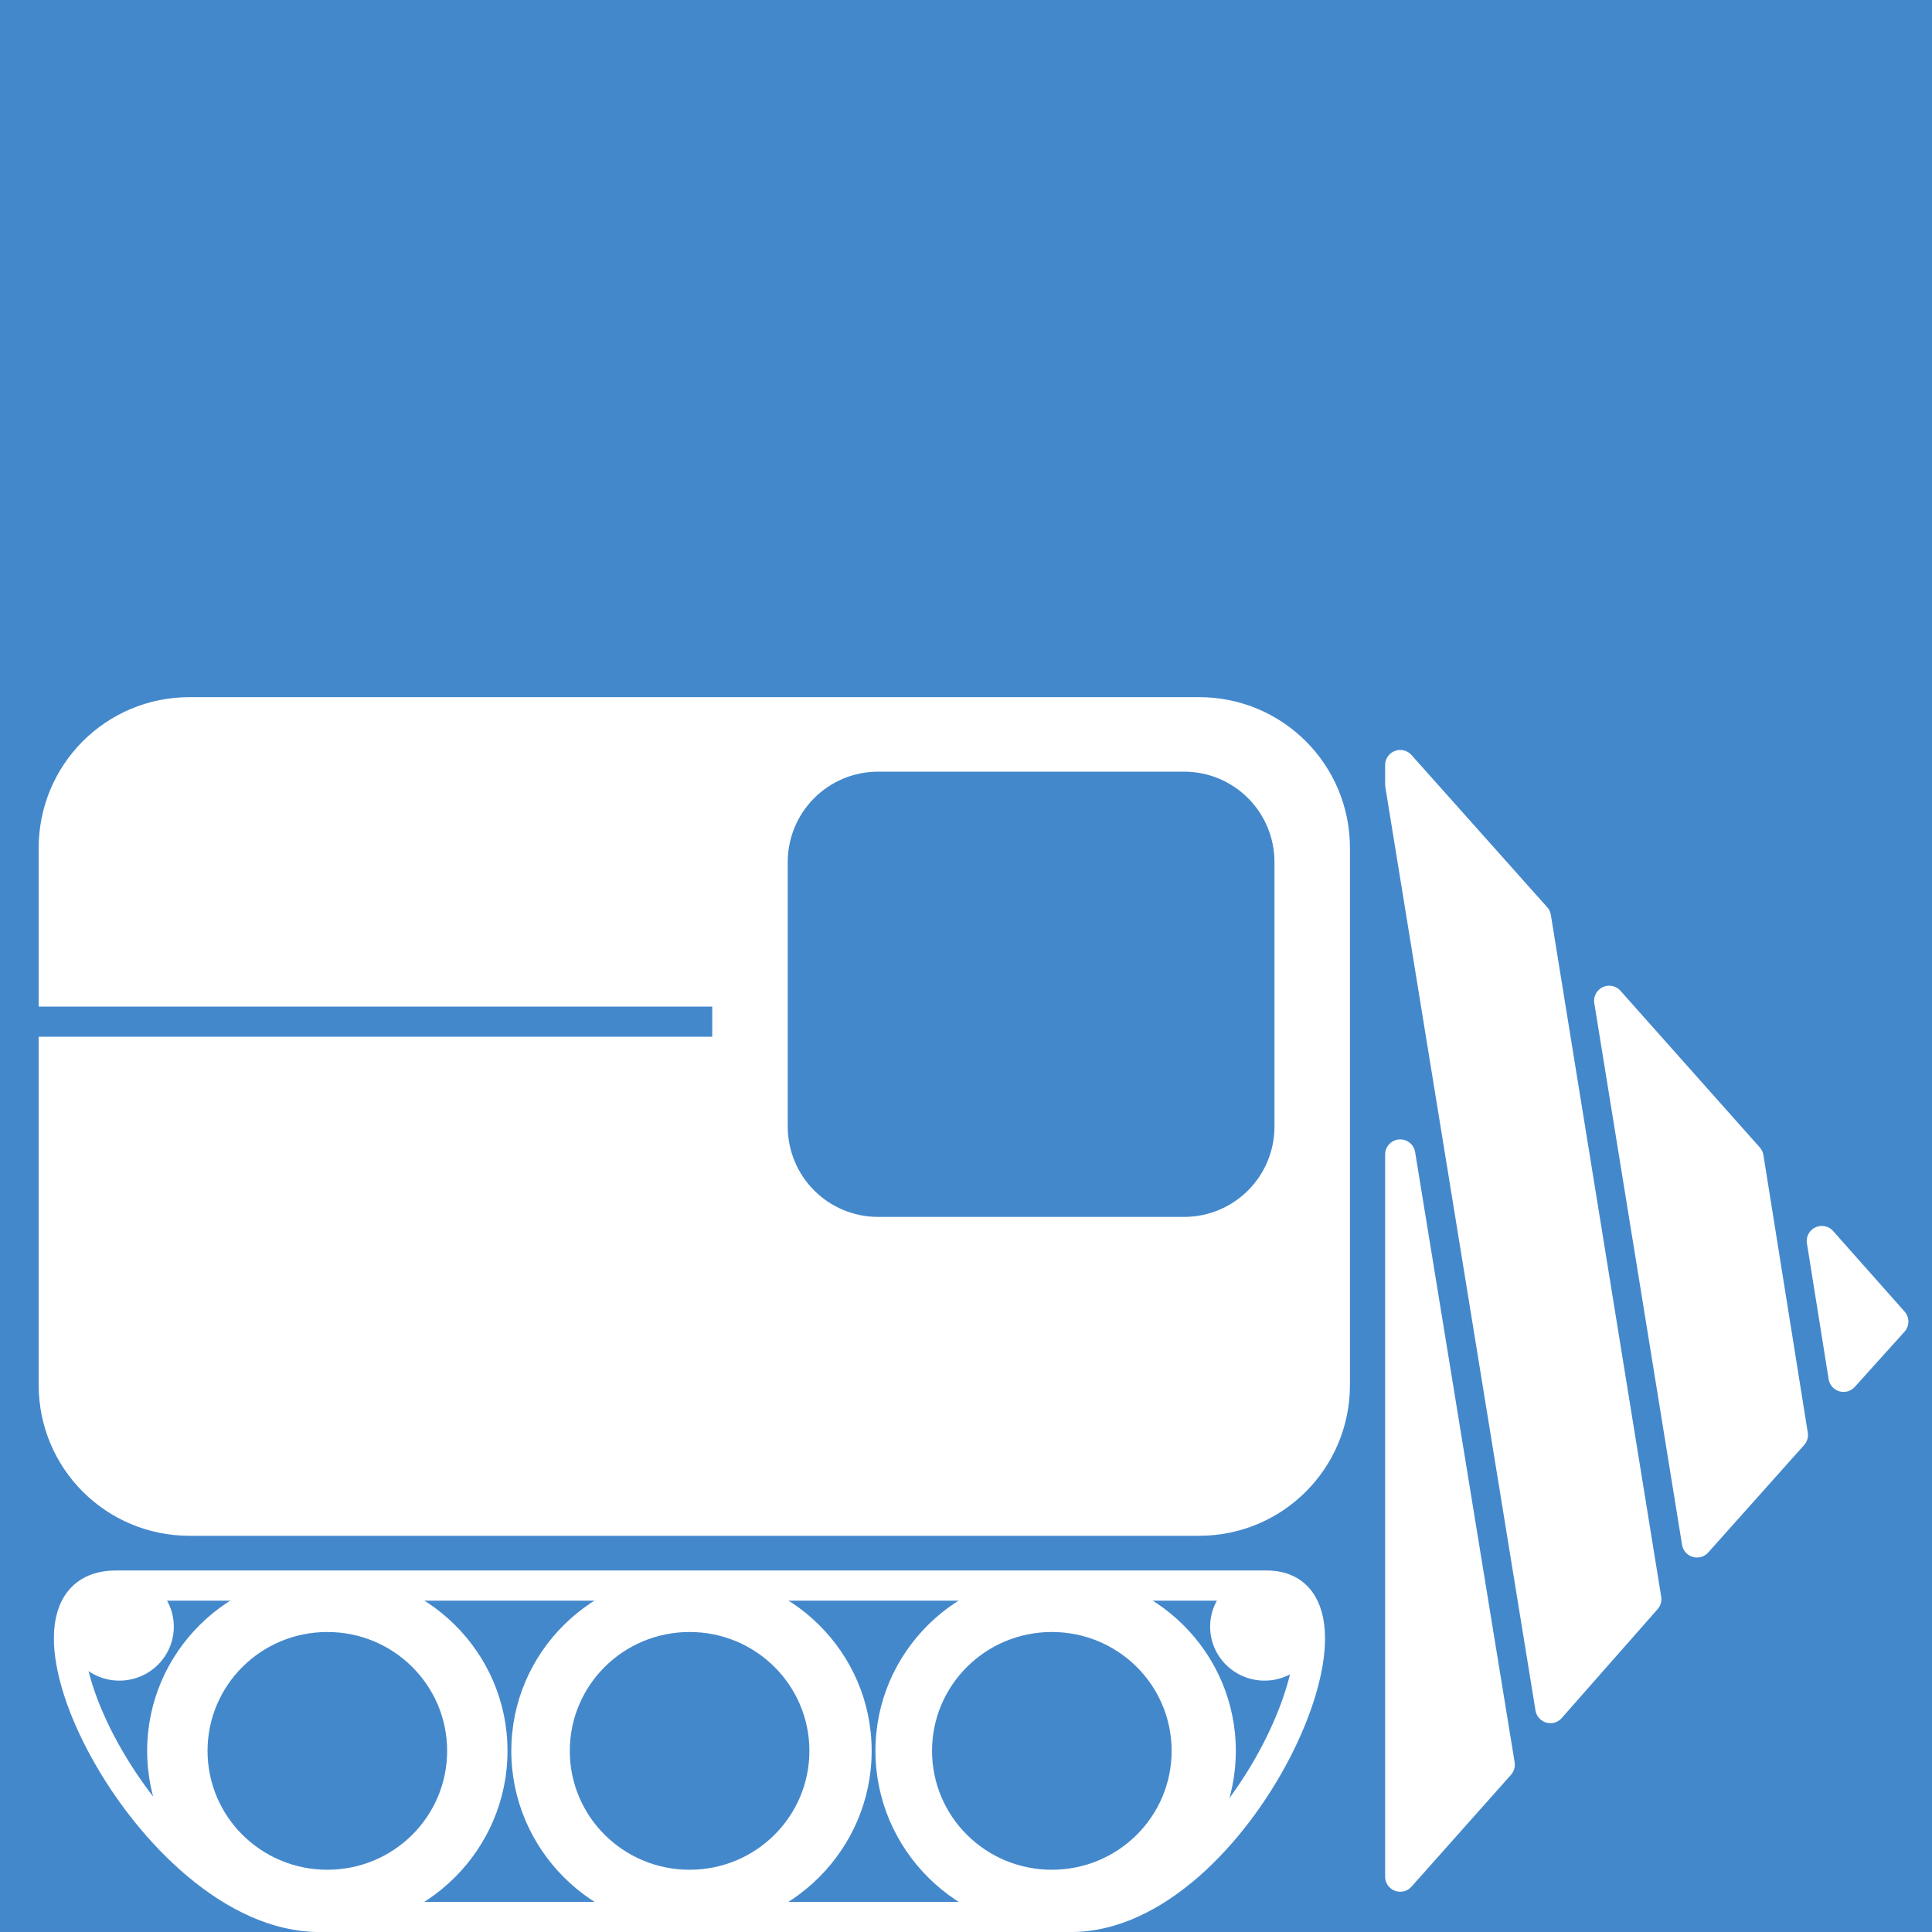
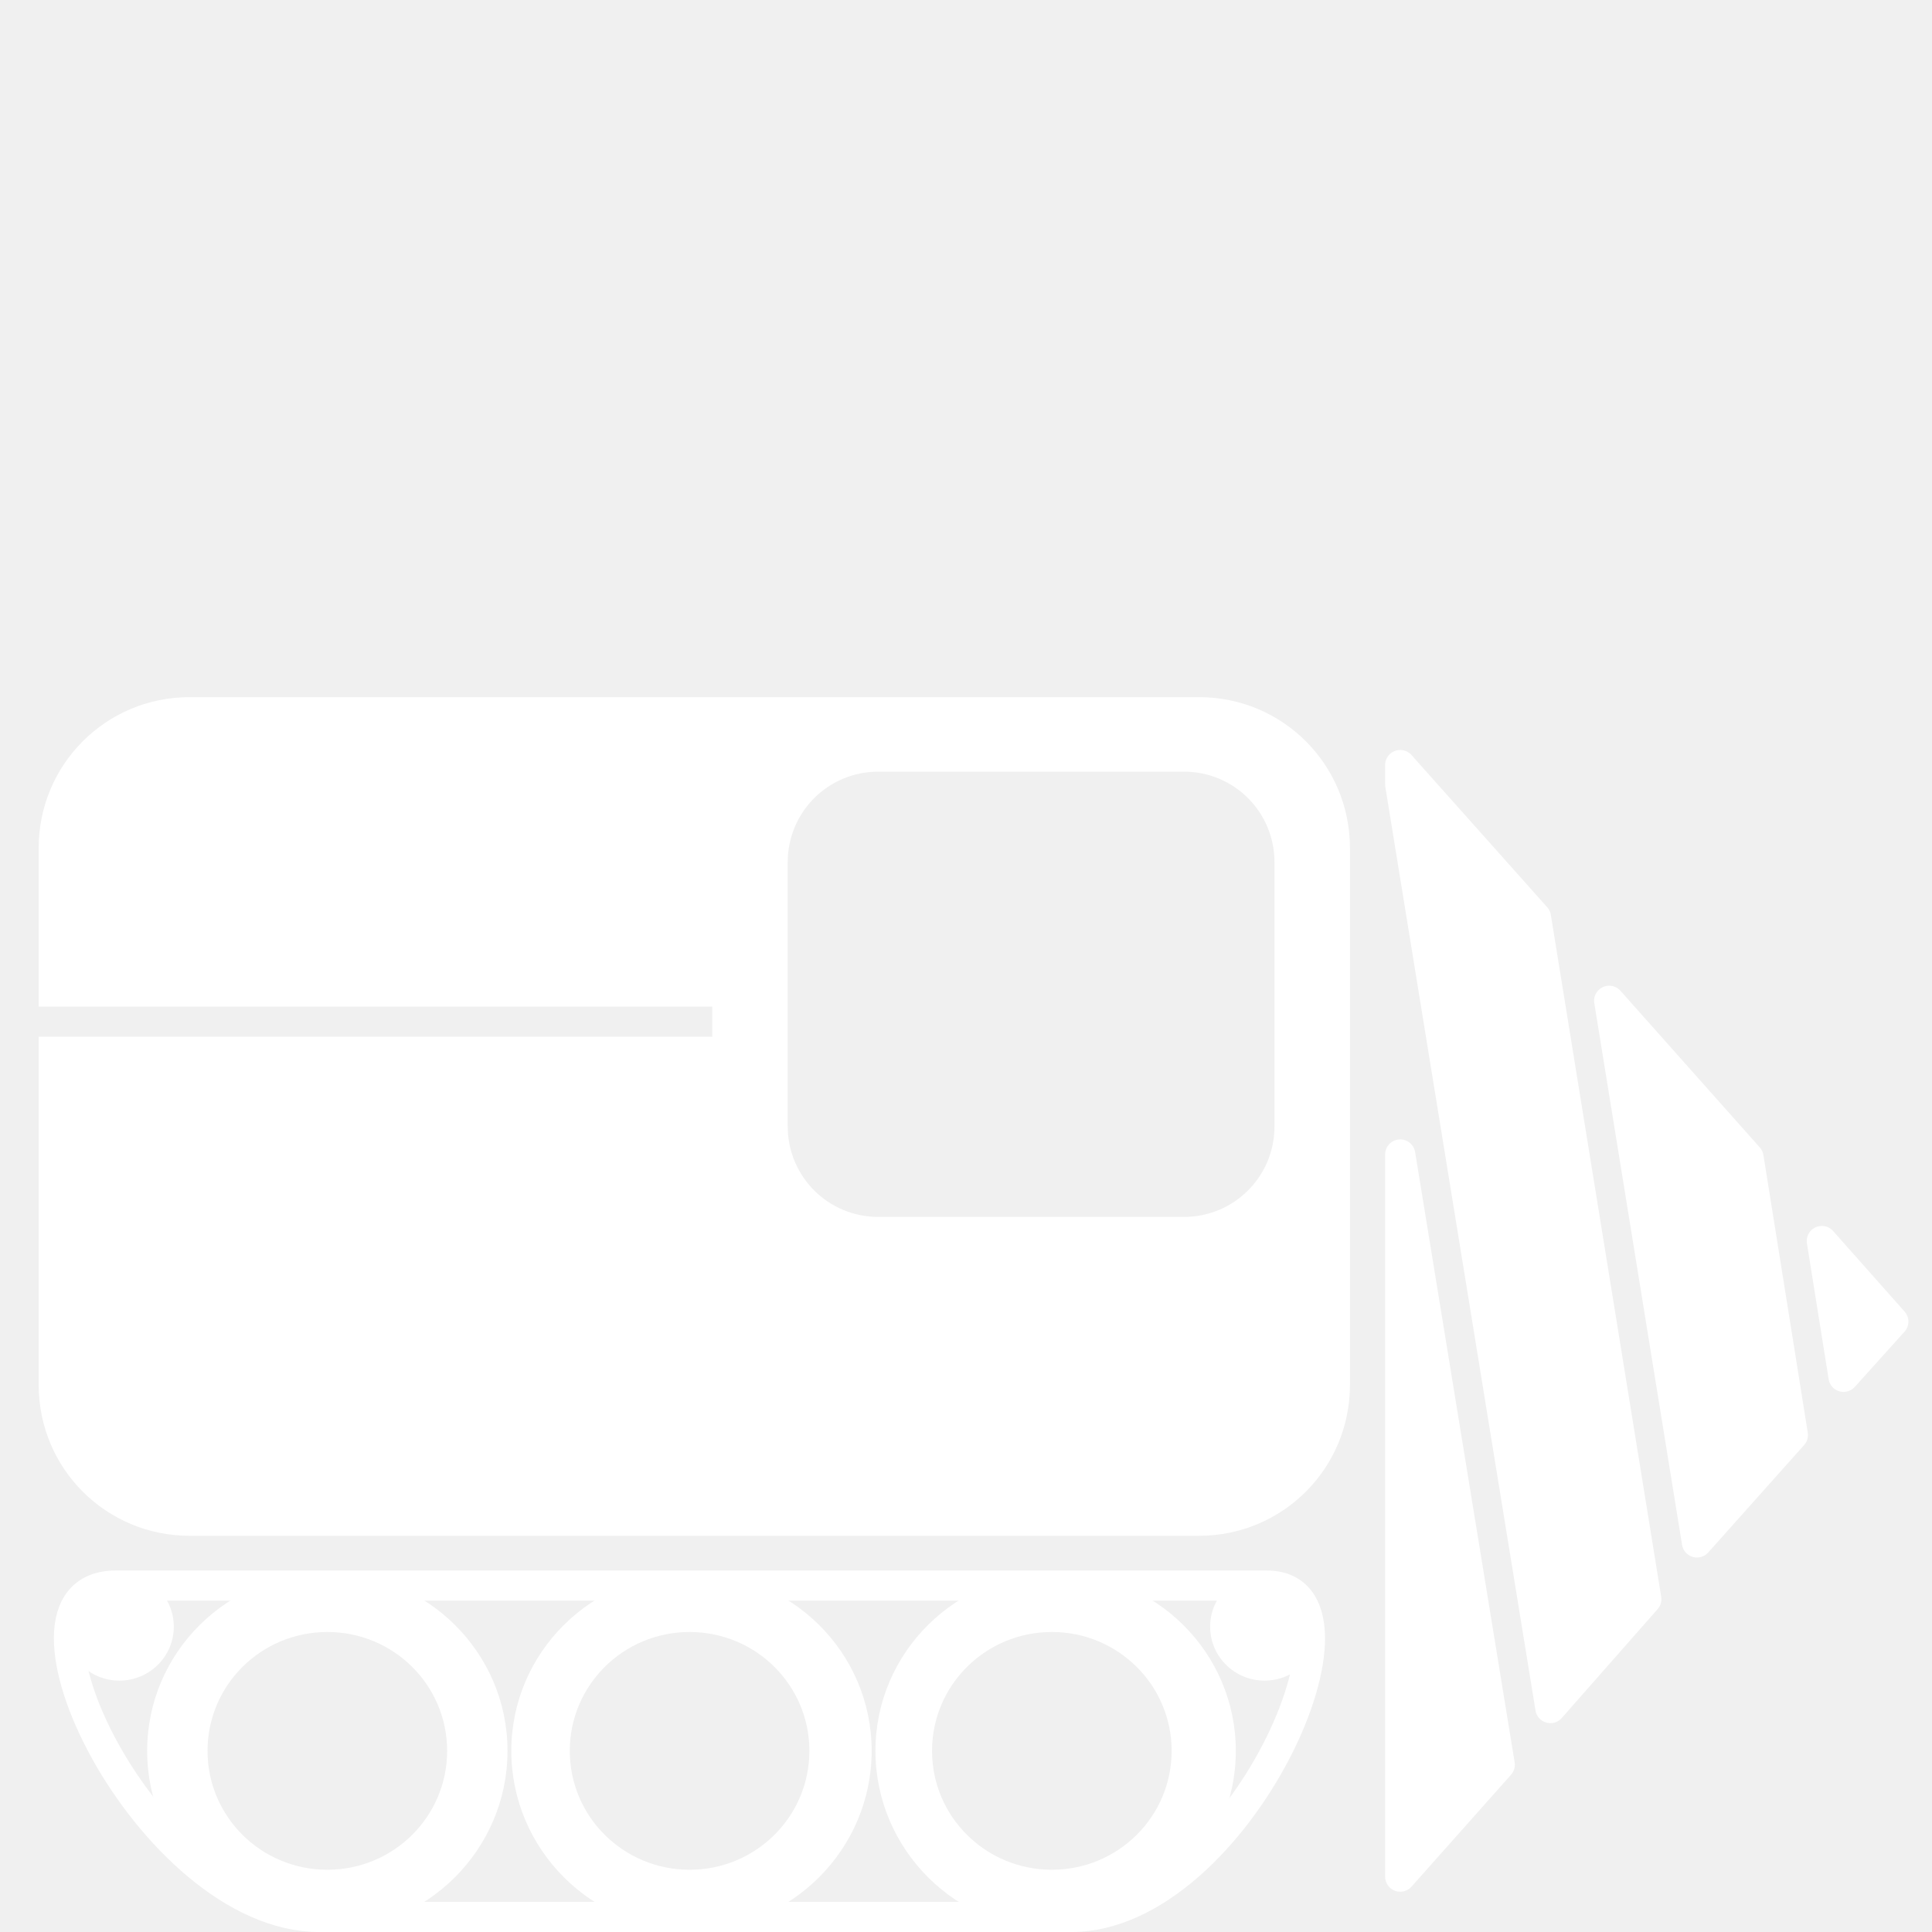
<svg xmlns="http://www.w3.org/2000/svg" width="64" height="64" id="svg3915" version="1.1">
  <defs id="defs3917" />
  <g id="layer1" transform="translate(0,-988.3622)">
-     <rect style="fill:#4488cc;fill-opacity:1;fill-rule:nonzero;stroke:none" id="rect3837" width="64" height="64" x="-9.0429685e-06" y="988.362" />
    <path style="fill:#ffffff;fill-opacity:1;fill-rule:nonzero;stroke:none" d="M 6.281 23.094 C 3.511 23.094 1.281 25.324 1.281 28.094 L 1.281 33.344 L 23.594 33.344 L 23.594 34.344 L 1.281 34.344 L 1.281 45.875 C 1.281 48.645 3.511 50.875 6.281 50.875 L 39.719 50.875 C 42.489 50.875 44.719 48.645 44.719 45.875 L 44.719 28.094 C 44.719 25.324 42.489 23.094 39.719 23.094 L 6.281 23.094 z M 29.094 25.562 L 39.219 25.562 C 40.881 25.562 42.219 26.901 42.219 28.562 L 42.219 37.312 C 42.219 38.974 40.881 40.312 39.219 40.312 L 29.094 40.312 C 27.432 40.312 26.094 38.974 26.094 37.312 L 26.094 28.562 C 26.094 26.901 27.432 25.562 29.094 25.562 z " transform="translate(0,988.3622)" id="rect4477" />
    <path style="fill:#ffffff;fill-opacity:1;fill-rule:nonzero;stroke:none" d="M 10.844 52.094 C 7.549 52.094 4.875 54.734 4.875 58 C 4.875 61.266 7.549 63.938 10.844 63.938 C 14.139 63.938 16.812 61.266 16.812 58 C 16.812 54.734 14.139 52.094 10.844 52.094 z M 10.844 54.062 C 13.039 54.062 14.812 55.824 14.812 58 C 14.812 60.176 13.039 61.938 10.844 61.938 C 8.648 61.938 6.875 60.176 6.875 58 C 6.875 55.824 8.648 54.062 10.844 54.062 z " id="path4479" transform="translate(0,988.3622)" />
    <path style="fill:#ffffff;fill-opacity:1;fill-rule:nonzero;stroke:none" d="M 22.906 52.094 C 19.611 52.094 16.938 54.734 16.938 58 C 16.938 61.266 19.611 63.938 22.906 63.938 C 26.201 63.938 28.875 61.266 28.875 58 C 28.875 54.734 26.201 52.094 22.906 52.094 z M 22.844 54.062 C 25.039 54.062 26.812 55.824 26.812 58 C 26.812 60.176 25.039 61.938 22.844 61.938 C 20.648 61.938 18.875 60.176 18.875 58 C 18.875 55.824 20.648 54.062 22.844 54.062 z " id="path4481" transform="translate(0,988.3622)" />
    <path style="fill:#ffffff;fill-opacity:1;fill-rule:nonzero;stroke:none" d="M 34.969 52.094 C 31.674 52.094 29 54.734 29 58 C 29 61.266 31.674 63.938 34.969 63.938 C 38.264 63.938 40.938 61.266 40.938 58 C 40.938 54.734 38.264 52.094 34.969 52.094 z M 34.844 54.062 C 37.039 54.062 38.812 55.824 38.812 58 C 38.812 60.176 37.039 61.938 34.844 61.938 C 32.648 61.938 30.875 60.176 30.875 58 C 30.875 55.824 32.648 54.062 34.844 54.062 z " id="path4483" transform="translate(0,988.3622)" />
    <path id="rect4491" d="m 3.842,1040.887 c 6.094,0 30.586,0 38.116,0 3.956,0 -0.944,10.976 -6.476,10.976 -7.239,0 -17.683,0 -24.907,0 -5.611,0 -11.047,-10.976 -6.733,-10.976 z" style="fill:none;stroke:#ffffff;stroke-width:1;stroke-linecap:round;stroke-linejoin:round;stroke-miterlimit:4;stroke-opacity:1;stroke-dashoffset:0" />
-     <path style="fill:#ffffff;fill-opacity:1;fill-rule:nonzero;stroke:none" id="path4493" d="m 20.81,57.876 a 6.92,6.92 0 1 1 -13.84,0 6.92,6.92 0 1 1 13.84,0 z" transform="matrix(0.2605118,0,0,0.2581916,38.27151,1027.305)" />
-     <path transform="matrix(0.2605118,0,0,0.2581916,0.33603,1027.305)" d="m 20.81,57.876 a 6.92,6.92 0 1 1 -13.84,0 6.92,6.92 0 1 1 13.84,0 z" id="path4495" style="fill:#ffffff;fill-opacity:1;fill-rule:nonzero;stroke:none" />
+     <path style="fill:#ffffff;fill-opacity:1;fill-rule:nonzero;stroke:none" id="path4493" d="m 20.81,57.876 c 0,3.822 -3.098,6.92 -6.92,6.92 -3.822,0 -6.92,-3.098 -6.92,-6.92 0,-3.822 3.098,-6.92 6.92,-6.92 3.822,0 6.92,3.098 6.92,6.92 z" transform="matrix(0.2605118,0,0,0.2581916,38.27151,1027.305)" />
+     <path transform="matrix(0.2605118,0,0,0.2581916,0.33603,1027.305)" d="m 20.81,57.876 c 0,3.822 -3.098,6.92 -6.92,6.92 -3.822,0 -6.92,-3.098 -6.92,-6.92 0,-3.822 3.098,-6.92 6.92,-6.92 3.822,0 6.92,3.098 6.92,6.92 z" id="path4495" style="fill:#ffffff;fill-opacity:1;fill-rule:nonzero;stroke:none" />
    <path style="fill:#ffffff;fill-opacity:1;stroke:#ffffff;stroke-width:1;stroke-linecap:round;stroke-linejoin:round;stroke-miterlimit:4;stroke-opacity:1;stroke-dashoffset:0" d="m 46.384,1013.706 0,0.643 4.975,30.595 3.177,-3.608 -3.656,-22.588 -4.496,-5.042 z m 6.923,7.809 2.907,17.942 3.177,-3.559 -1.469,-9.193 -4.616,-5.19 z m -6.923,5.091 0,23.922 3.297,-3.707 -3.297,-20.215 z m 13.967,2.867 0.719,4.498 1.648,-1.829 -2.368,-2.669 z" id="rect4502" />
  </g>
</svg>
